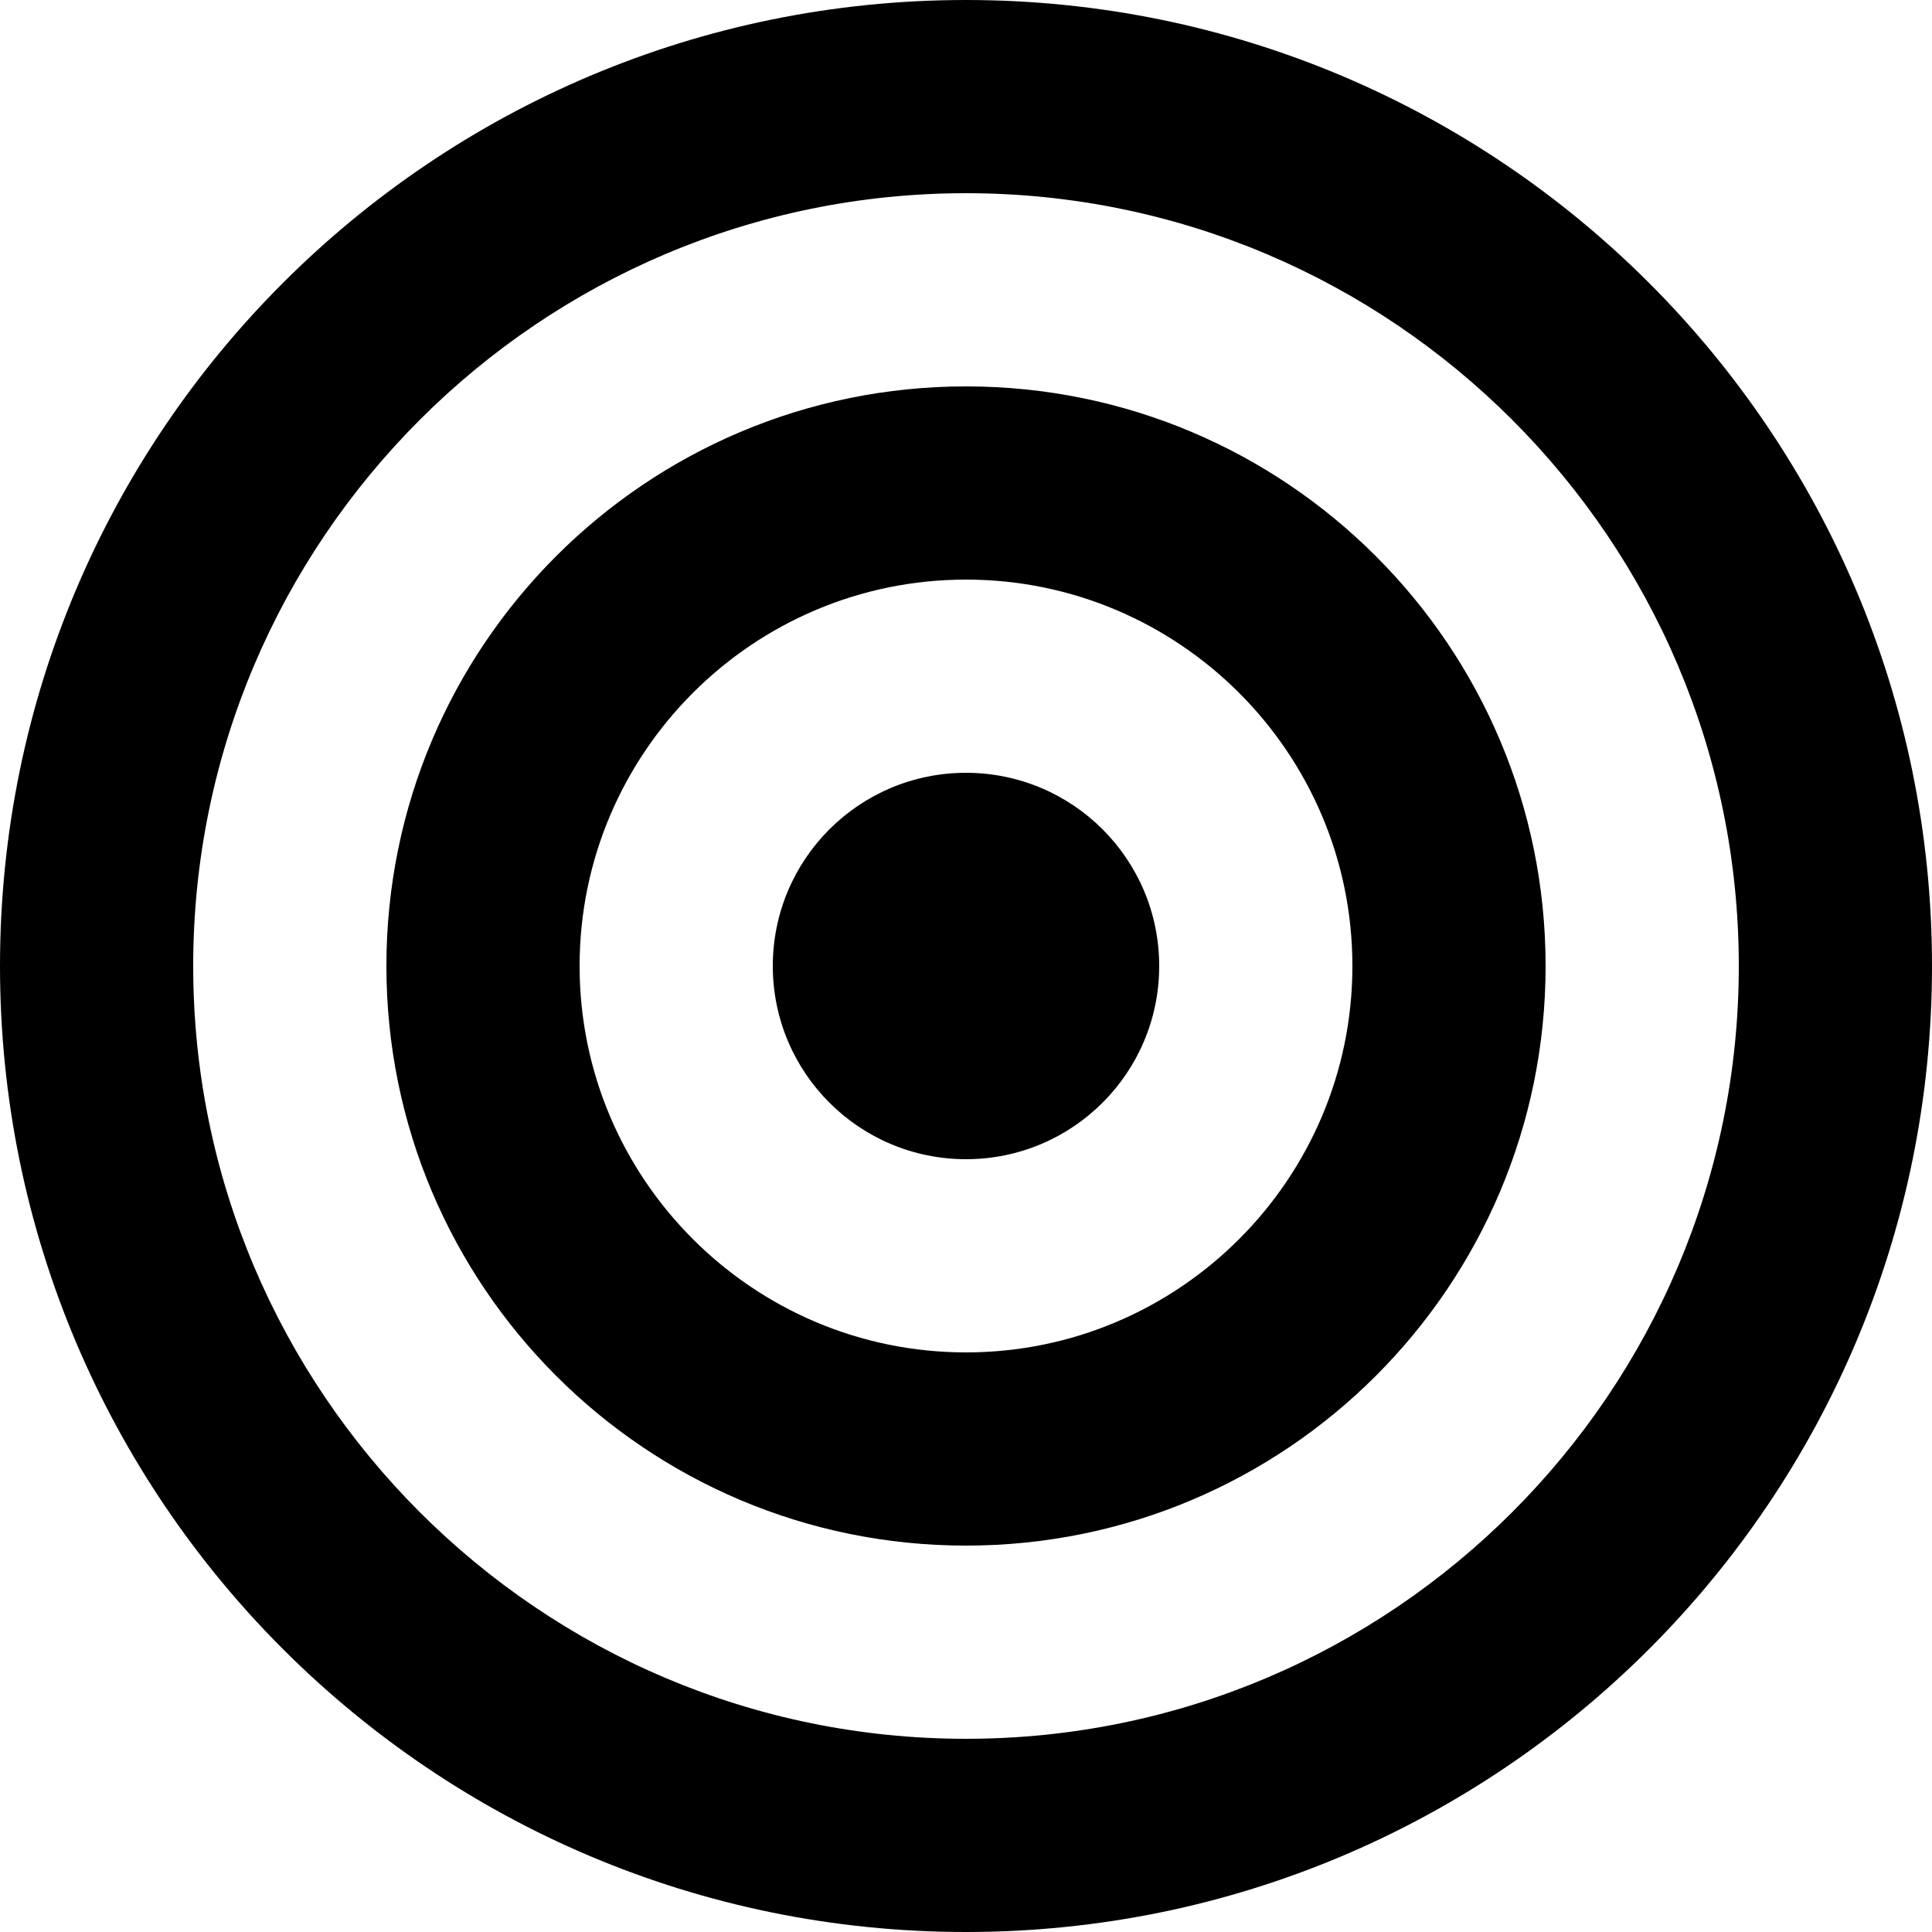
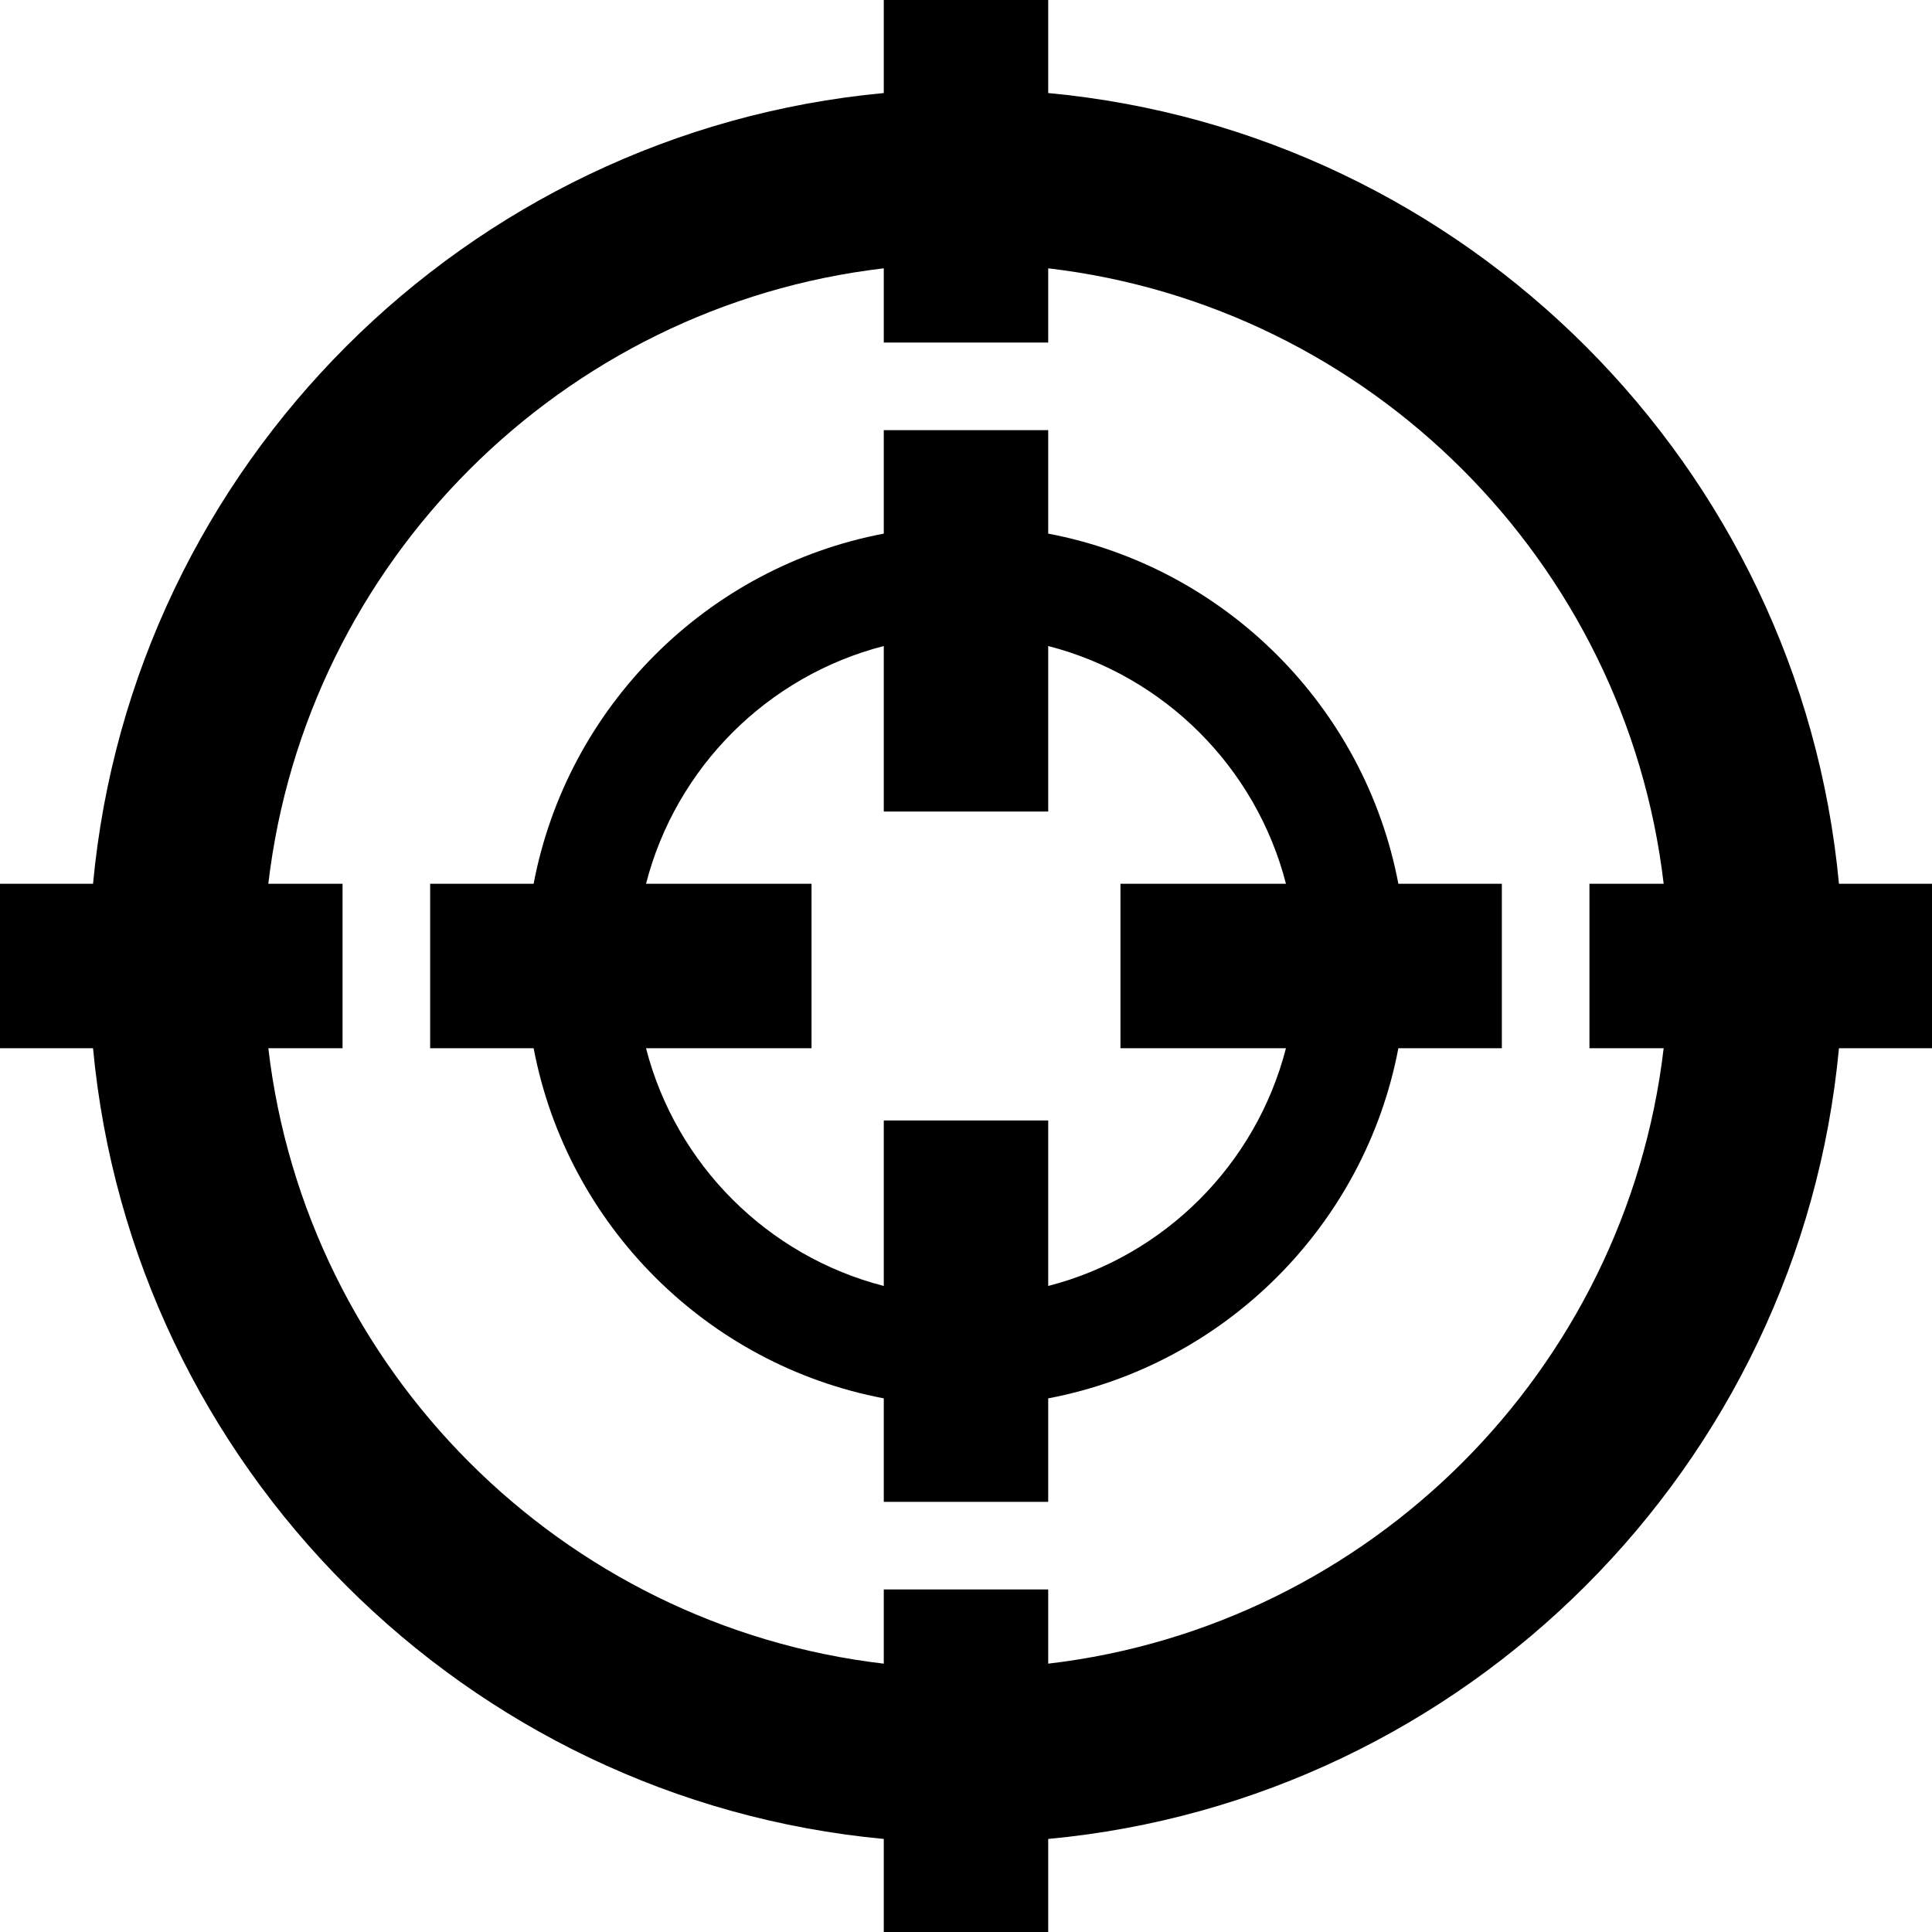
- <svg xmlns="http://www.w3.org/2000/svg" width="800px" height="800px" viewBox="0 0 20 20" version="1.1">
-   <defs>
- 
- </defs>
-   <g id="Page-1" stroke="none" stroke-width="1">
-     <g id="Dribbble-Light-Preview" transform="translate(-220, -4759)">
-       <g id="icons" transform="translate(56, 160)">
-         <path d="M176,4609 C176,4610.105 175.105,4611 174,4611 C172.895,4611 172,4610.105 172,4609 C172,4607.895 172.895,4607 174,4607 C175.105,4607 176,4607.895 176,4609 M174,4613 C171.794,4613 170,4611.206 170,4609 C170,4606.794 171.794,4605 174,4605 C176.206,4605 178,4606.794 178,4609 C178,4611.206 176.206,4613 174,4613 M174,4603 C170.686,4603 168,4605.686 168,4609 C168,4612.314 170.686,4615 174,4615 C177.314,4615 180,4612.314 180,4609 C180,4605.686 177.314,4603 174,4603 M174,4617 C169.589,4617 166,4613.411 166,4609 C166,4604.589 169.589,4601 174,4601 C178.411,4601 182,4604.589 182,4609 C182,4613.411 178.411,4617 174,4617 M174,4599 C168.477,4599 164,4603.477 164,4609 C164,4614.523 168.477,4619 174,4619 C179.523,4619 184,4614.523 184,4609 C184,4603.477 179.523,4599 174,4599" id="target-[#784]">
- 
- </path>
-       </g>
-     </g>
+ <svg xmlns="http://www.w3.org/2000/svg" height="800px" width="800px" version="1.1" id="_x32_" viewBox="0 0 512 512" xml:space="preserve">
+   <g>
+     <path class="st0" d="M277.785,370.582c46.892-8.902,83.894-45.906,92.797-92.797h27.422v-43.574h-27.422   c-8.9-46.894-45.902-83.894-92.797-92.797v-27.422h-43.574v27.426c-46.89,8.898-83.894,45.902-92.795,92.793h-27.422v43.574h27.424   c8.9,46.89,45.902,83.894,92.793,92.793v27.426h43.574V370.582z M234.211,296.934v43.859c-30.822-7.93-55.078-32.184-63.008-63.008   h43.859v-43.574h-43.859c7.93-30.824,32.184-55.078,63.008-63.008v43.859h43.574v-43.859c30.824,7.93,55.08,32.184,63.01,63.008   h-43.859v43.574h43.857c-7.93,30.824-32.185,55.078-63.008,63.008v-43.859H234.211z" />
+     <path class="st0" d="M487.344,234.211C476.988,123.426,388.57,35.008,277.785,24.656V0h-43.574v24.656   C123.426,35.008,35.01,123.426,24.656,234.211H0v43.574h24.656C35.01,388.57,123.426,476.988,234.211,487.34V512h43.574v-24.66   c110.785-10.352,199.203-98.77,209.558-209.555H512v-43.574H487.344z M234.211,421.219v19.668   C148.924,430.898,81.1,363.074,71.109,277.785h19.67v-43.574h-19.67c9.99-85.289,77.815-153.113,163.102-163.102v19.668h43.574   V71.109c85.289,9.988,153.113,77.813,163.104,163.102h-19.67v43.574h19.67c-9.99,85.289-77.814,153.113-163.104,163.102v-19.668   H234.211z" />
  </g>
</svg>
